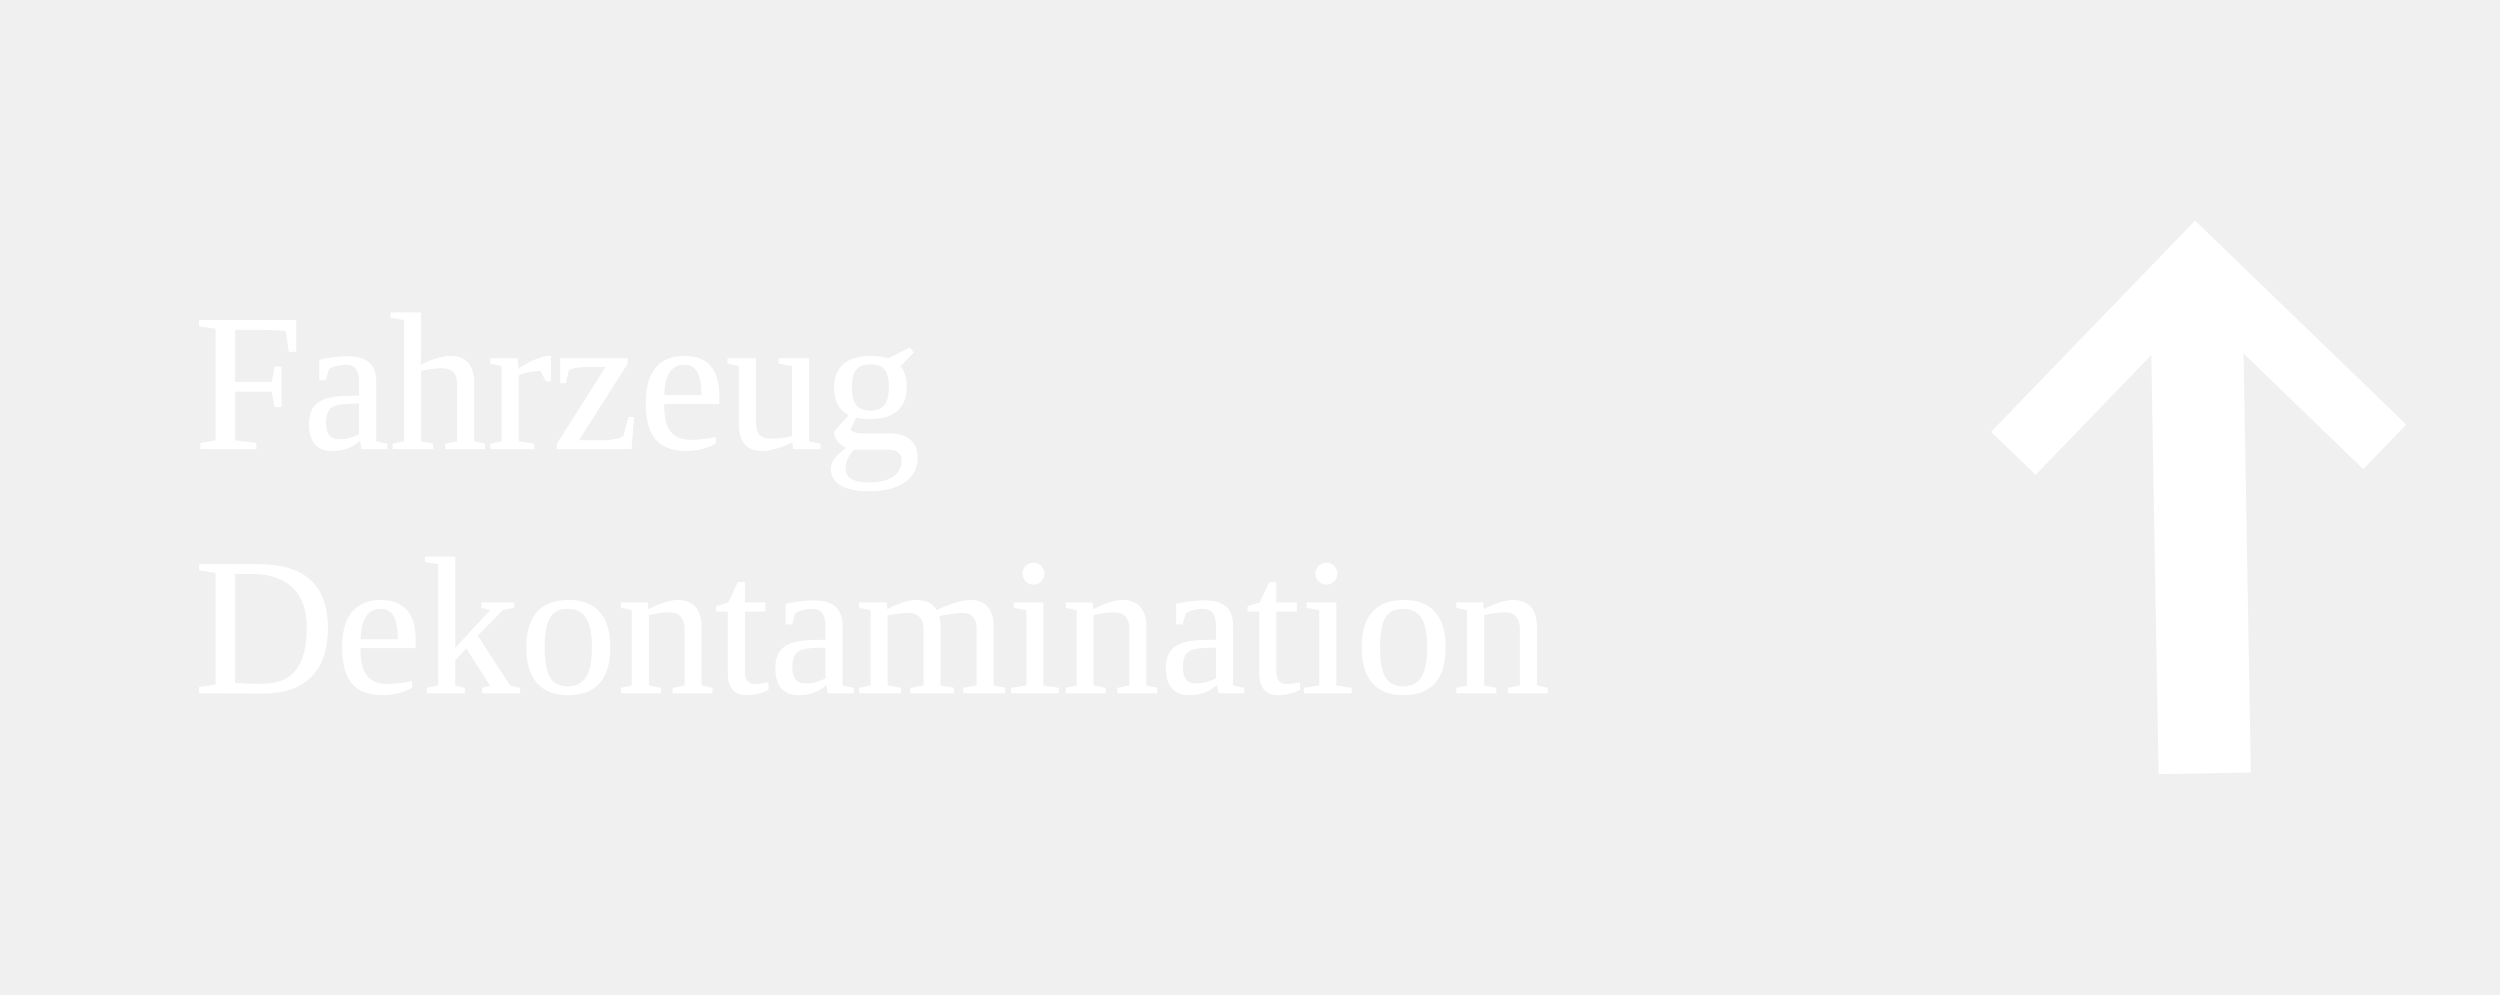
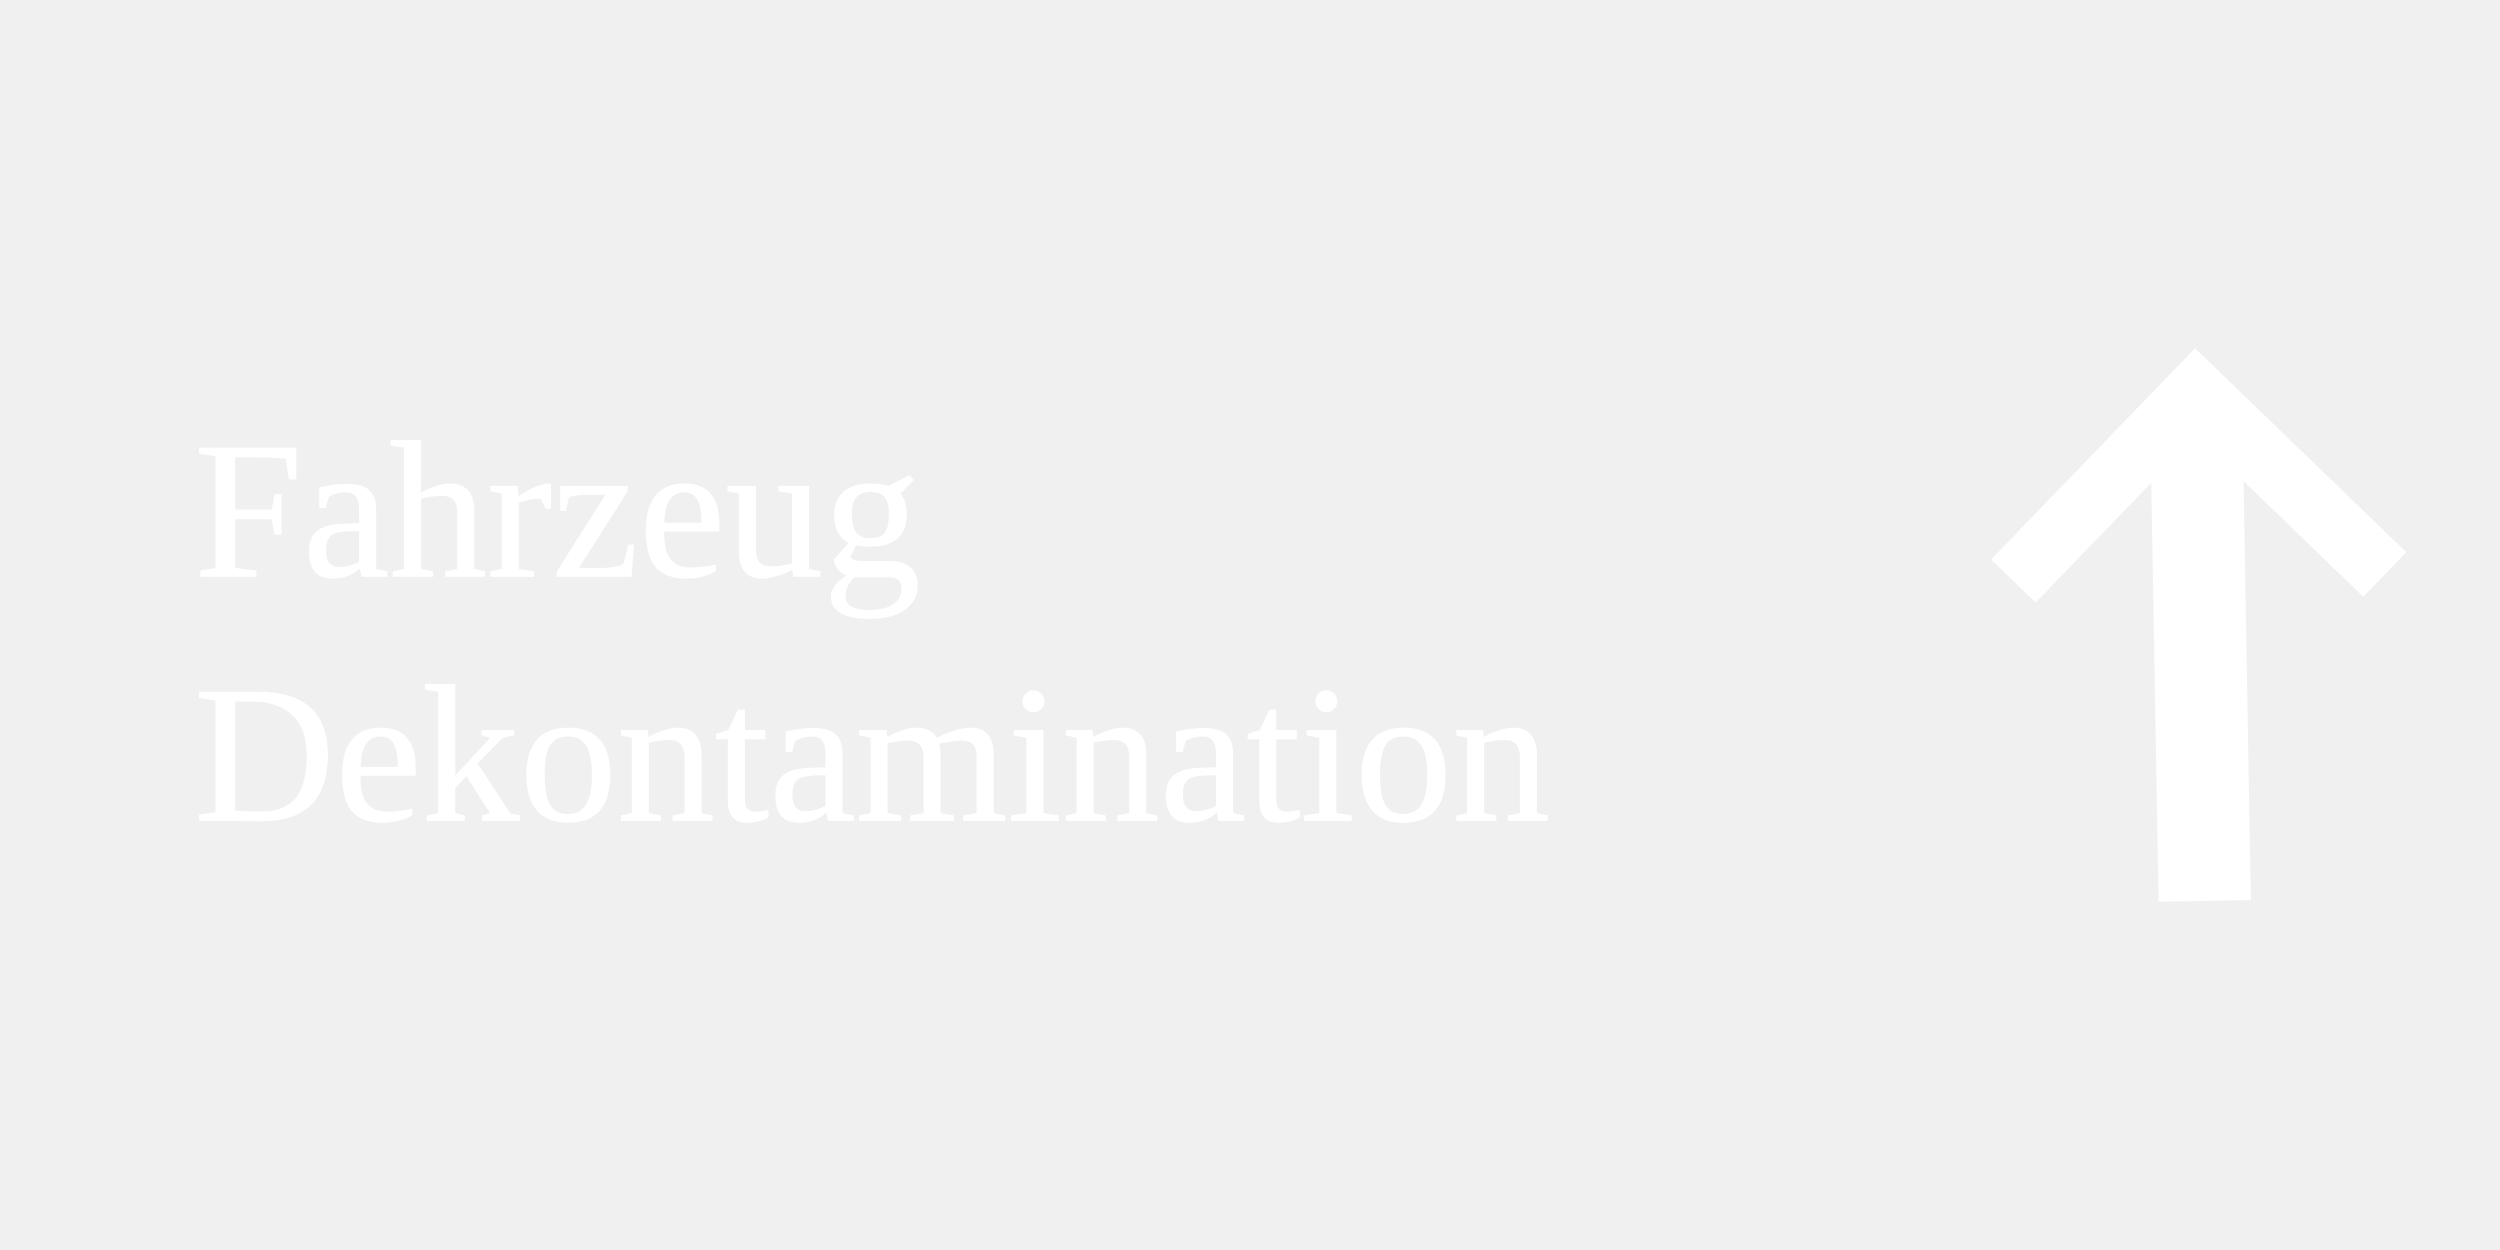
- <svg xmlns="http://www.w3.org/2000/svg" width="2048" height="814.888" viewBox="0 0 2048 814.888" version="1.1" id="svg5" xml:space="preserve">
+ <svg xmlns="http://www.w3.org/2000/svg" width="2048" height="1024" viewBox="0 0 2048 1024" version="1.1" id="svg5" xml:space="preserve">
  <defs id="defs2">
    <marker style="overflow:visible" id="Arrow1" refX="0" refY="0" orient="auto-start-reverse" markerWidth="3" markerHeight="4.5" viewBox="0 0 4.061 6.707" preserveAspectRatio="xMidYMid" markerUnits="strokeWidth">
      <path style="fill:none;stroke:context-stroke;stroke-width:1;stroke-linecap:butt" d="M 3,-3 0,0 3,3" id="path5057" transform="rotate(180,0.125,0)" />
    </marker>
    <style id="style640">.cls-1{fill:#f9a800;}.cls-1,.cls-2{fill-rule:evenodd;}</style>
  </defs>
  <g id="layer1">
    <path style="fill:#000000" d="M 9.837,123.51 2065.786,130.068" id="path245" />
    <text xml:space="preserve" style="font-size:120px;fill:#000000;stroke:#ffffff" x="1435.999" y="-231.862" id="text486">
      <tspan id="tspan484" x="1435.999" y="-231.862" />
    </text>
-     <text xml:space="preserve" style="font-size:160px;text-align:start;text-anchor:start;fill:#ffffff;stroke:#ffffff" x="158.994" y="367.405" id="text371">
-       <tspan id="tspan369" x="158.994" y="367.405" style="font-size:160px;text-align:start;text-anchor:start">Fahrzeug</tspan>
-       <tspan x="158.994" y="567.405" id="tspan373" style="font-size:160px;text-align:start;text-anchor:start">Dekontamination</tspan>
-     </text>
-     <path style="fill:#ffffff;stroke:#ffffff;stroke-width:75.591;stroke-dasharray:none;marker-end:url(#Arrow1)" d="M 1806.11,633.49 1799.039,229.27" id="path479" />
+     <g id="g4134" transform="translate(0,104.5558)">
+       <text xml:space="preserve" style="font-size:160px;text-align:start;text-anchor:start;fill:#ffffff;stroke:#ffffff" x="158.994" y="367.405" id="text371">
+         <tspan id="tspan369" x="158.994" y="367.405" style="font-size:160px;text-align:start;text-anchor:start">Fahrzeug</tspan>
+         <tspan x="158.994" y="567.405" id="tspan373" style="font-size:160px;text-align:start;text-anchor:start">Dekontamination</tspan>
+       </text>
+       <path style="fill:#ffffff;stroke:#ffffff;stroke-width:75.591;stroke-dasharray:none;marker-end:url(#Arrow1)" d="M 1806.11,633.49 1799.039,229.27" id="path479" />
+     </g>
  </g>
</svg>
